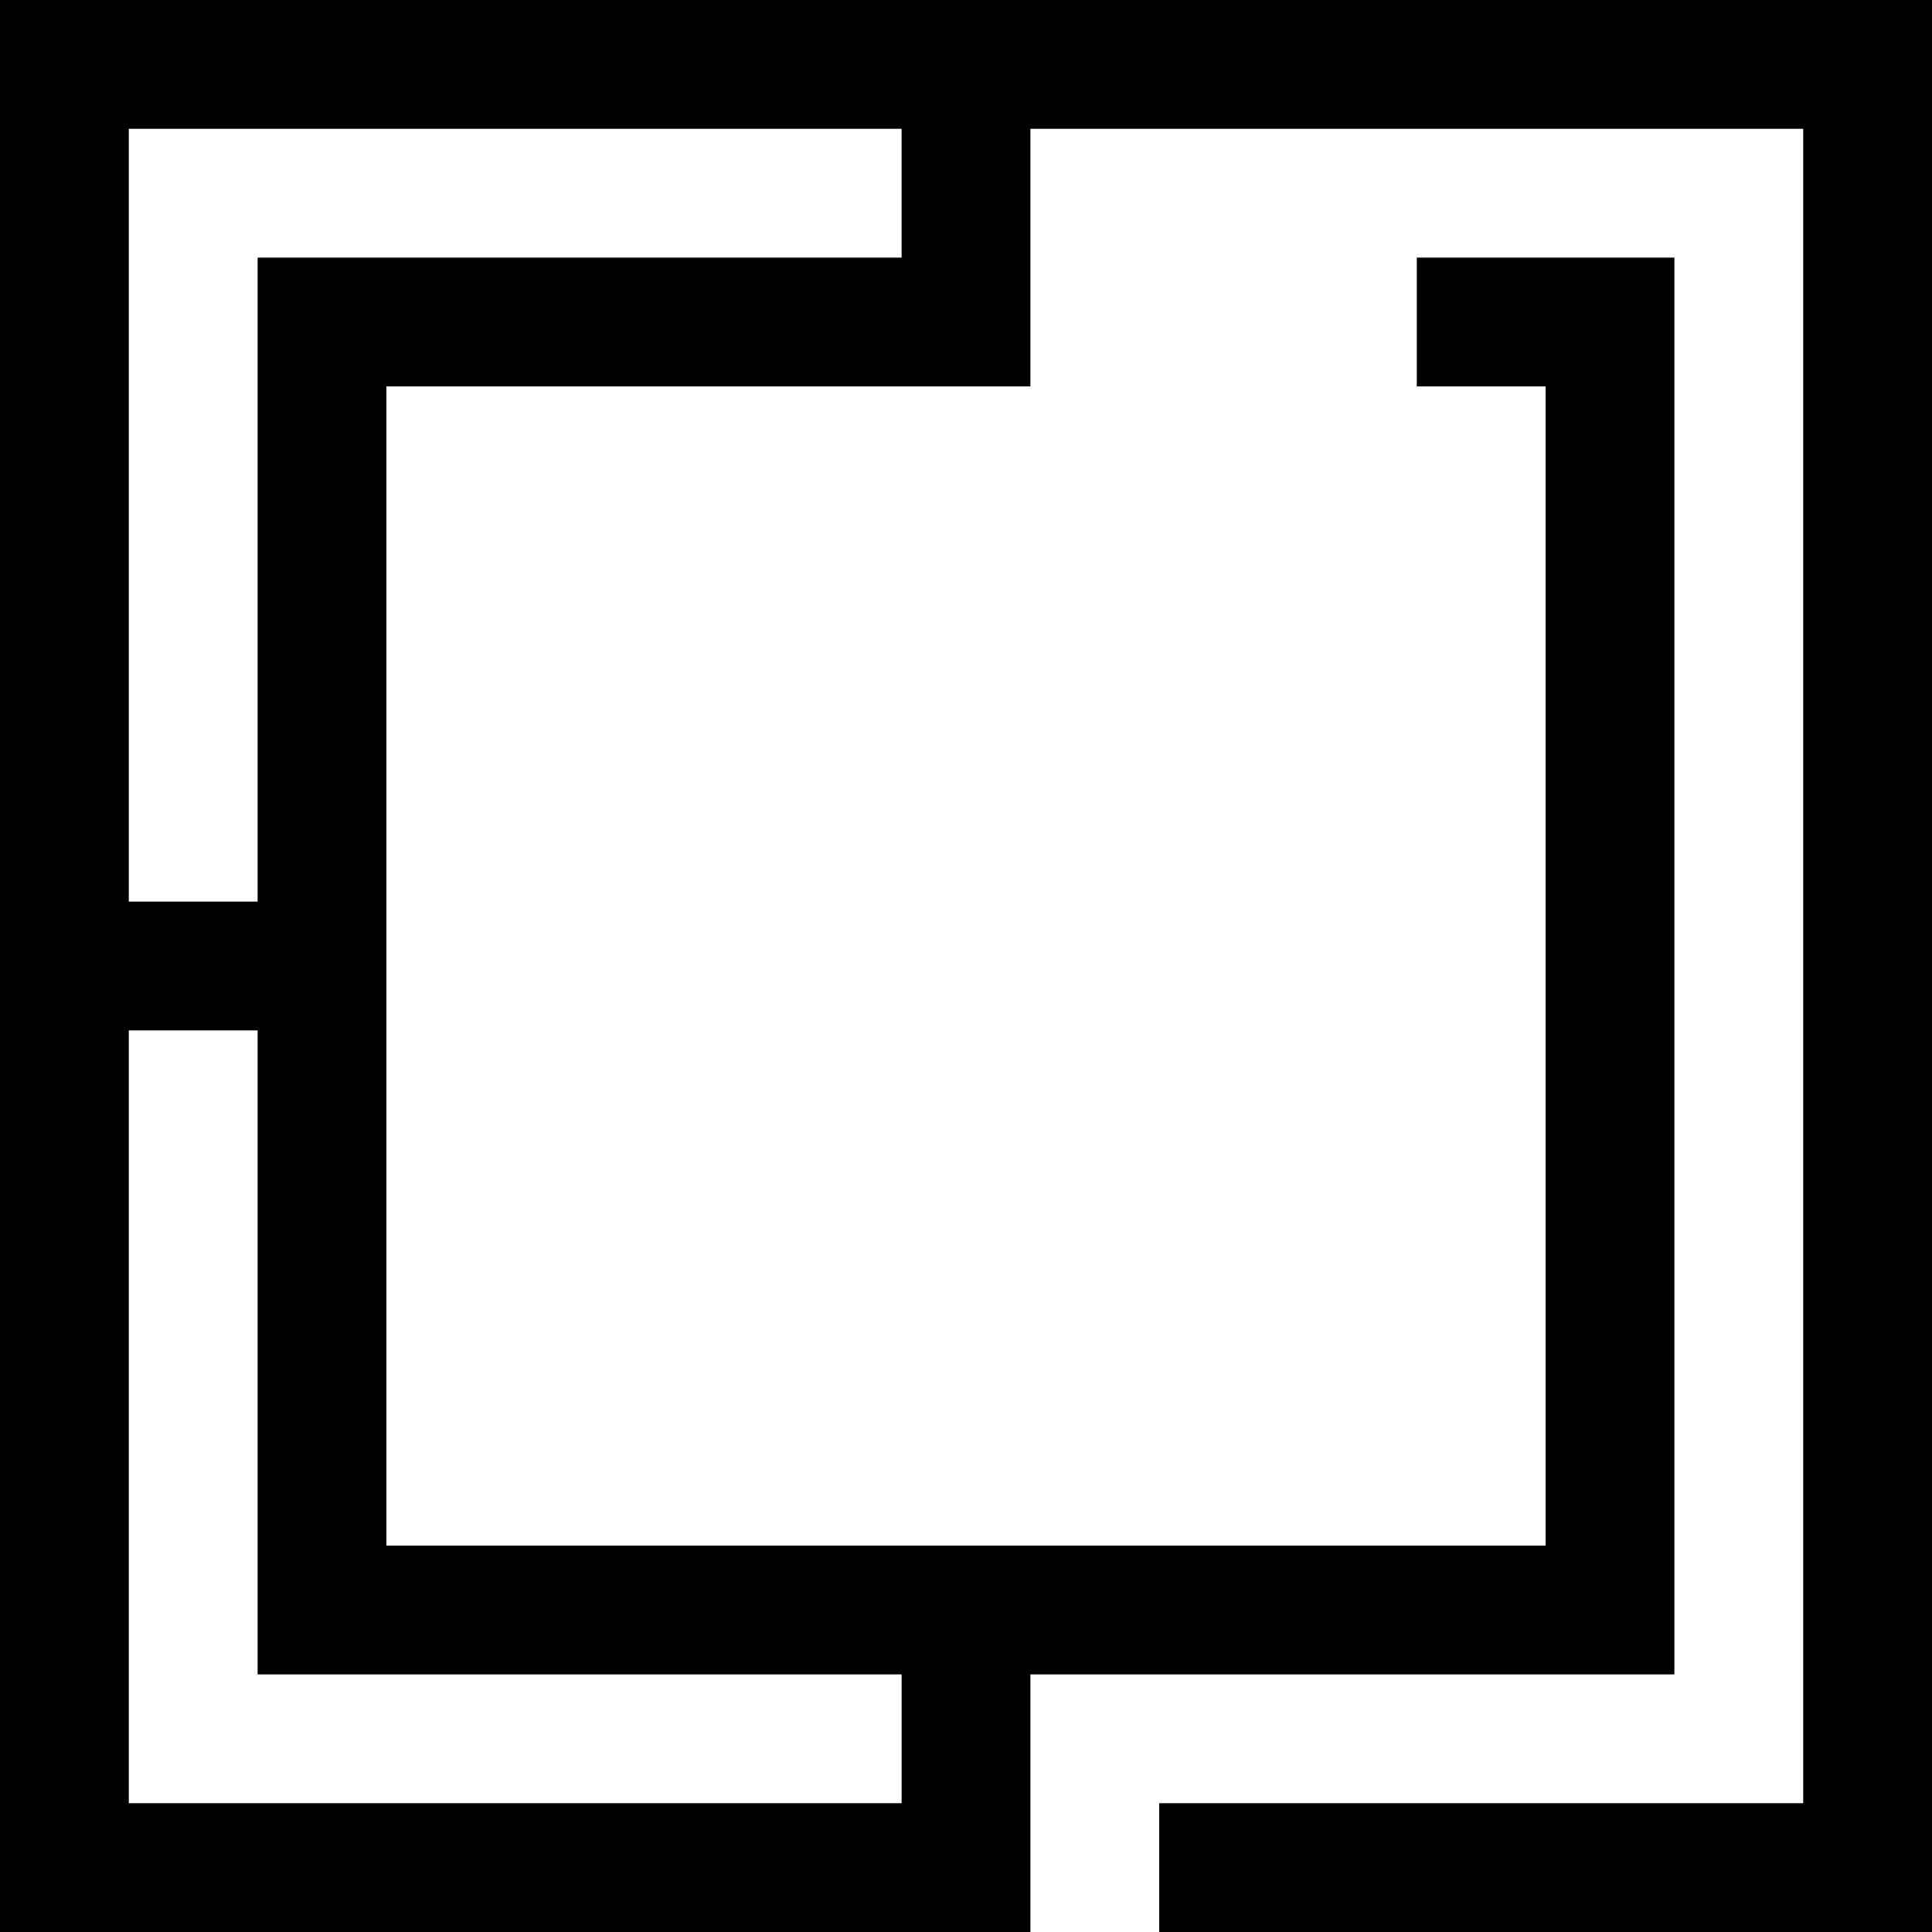
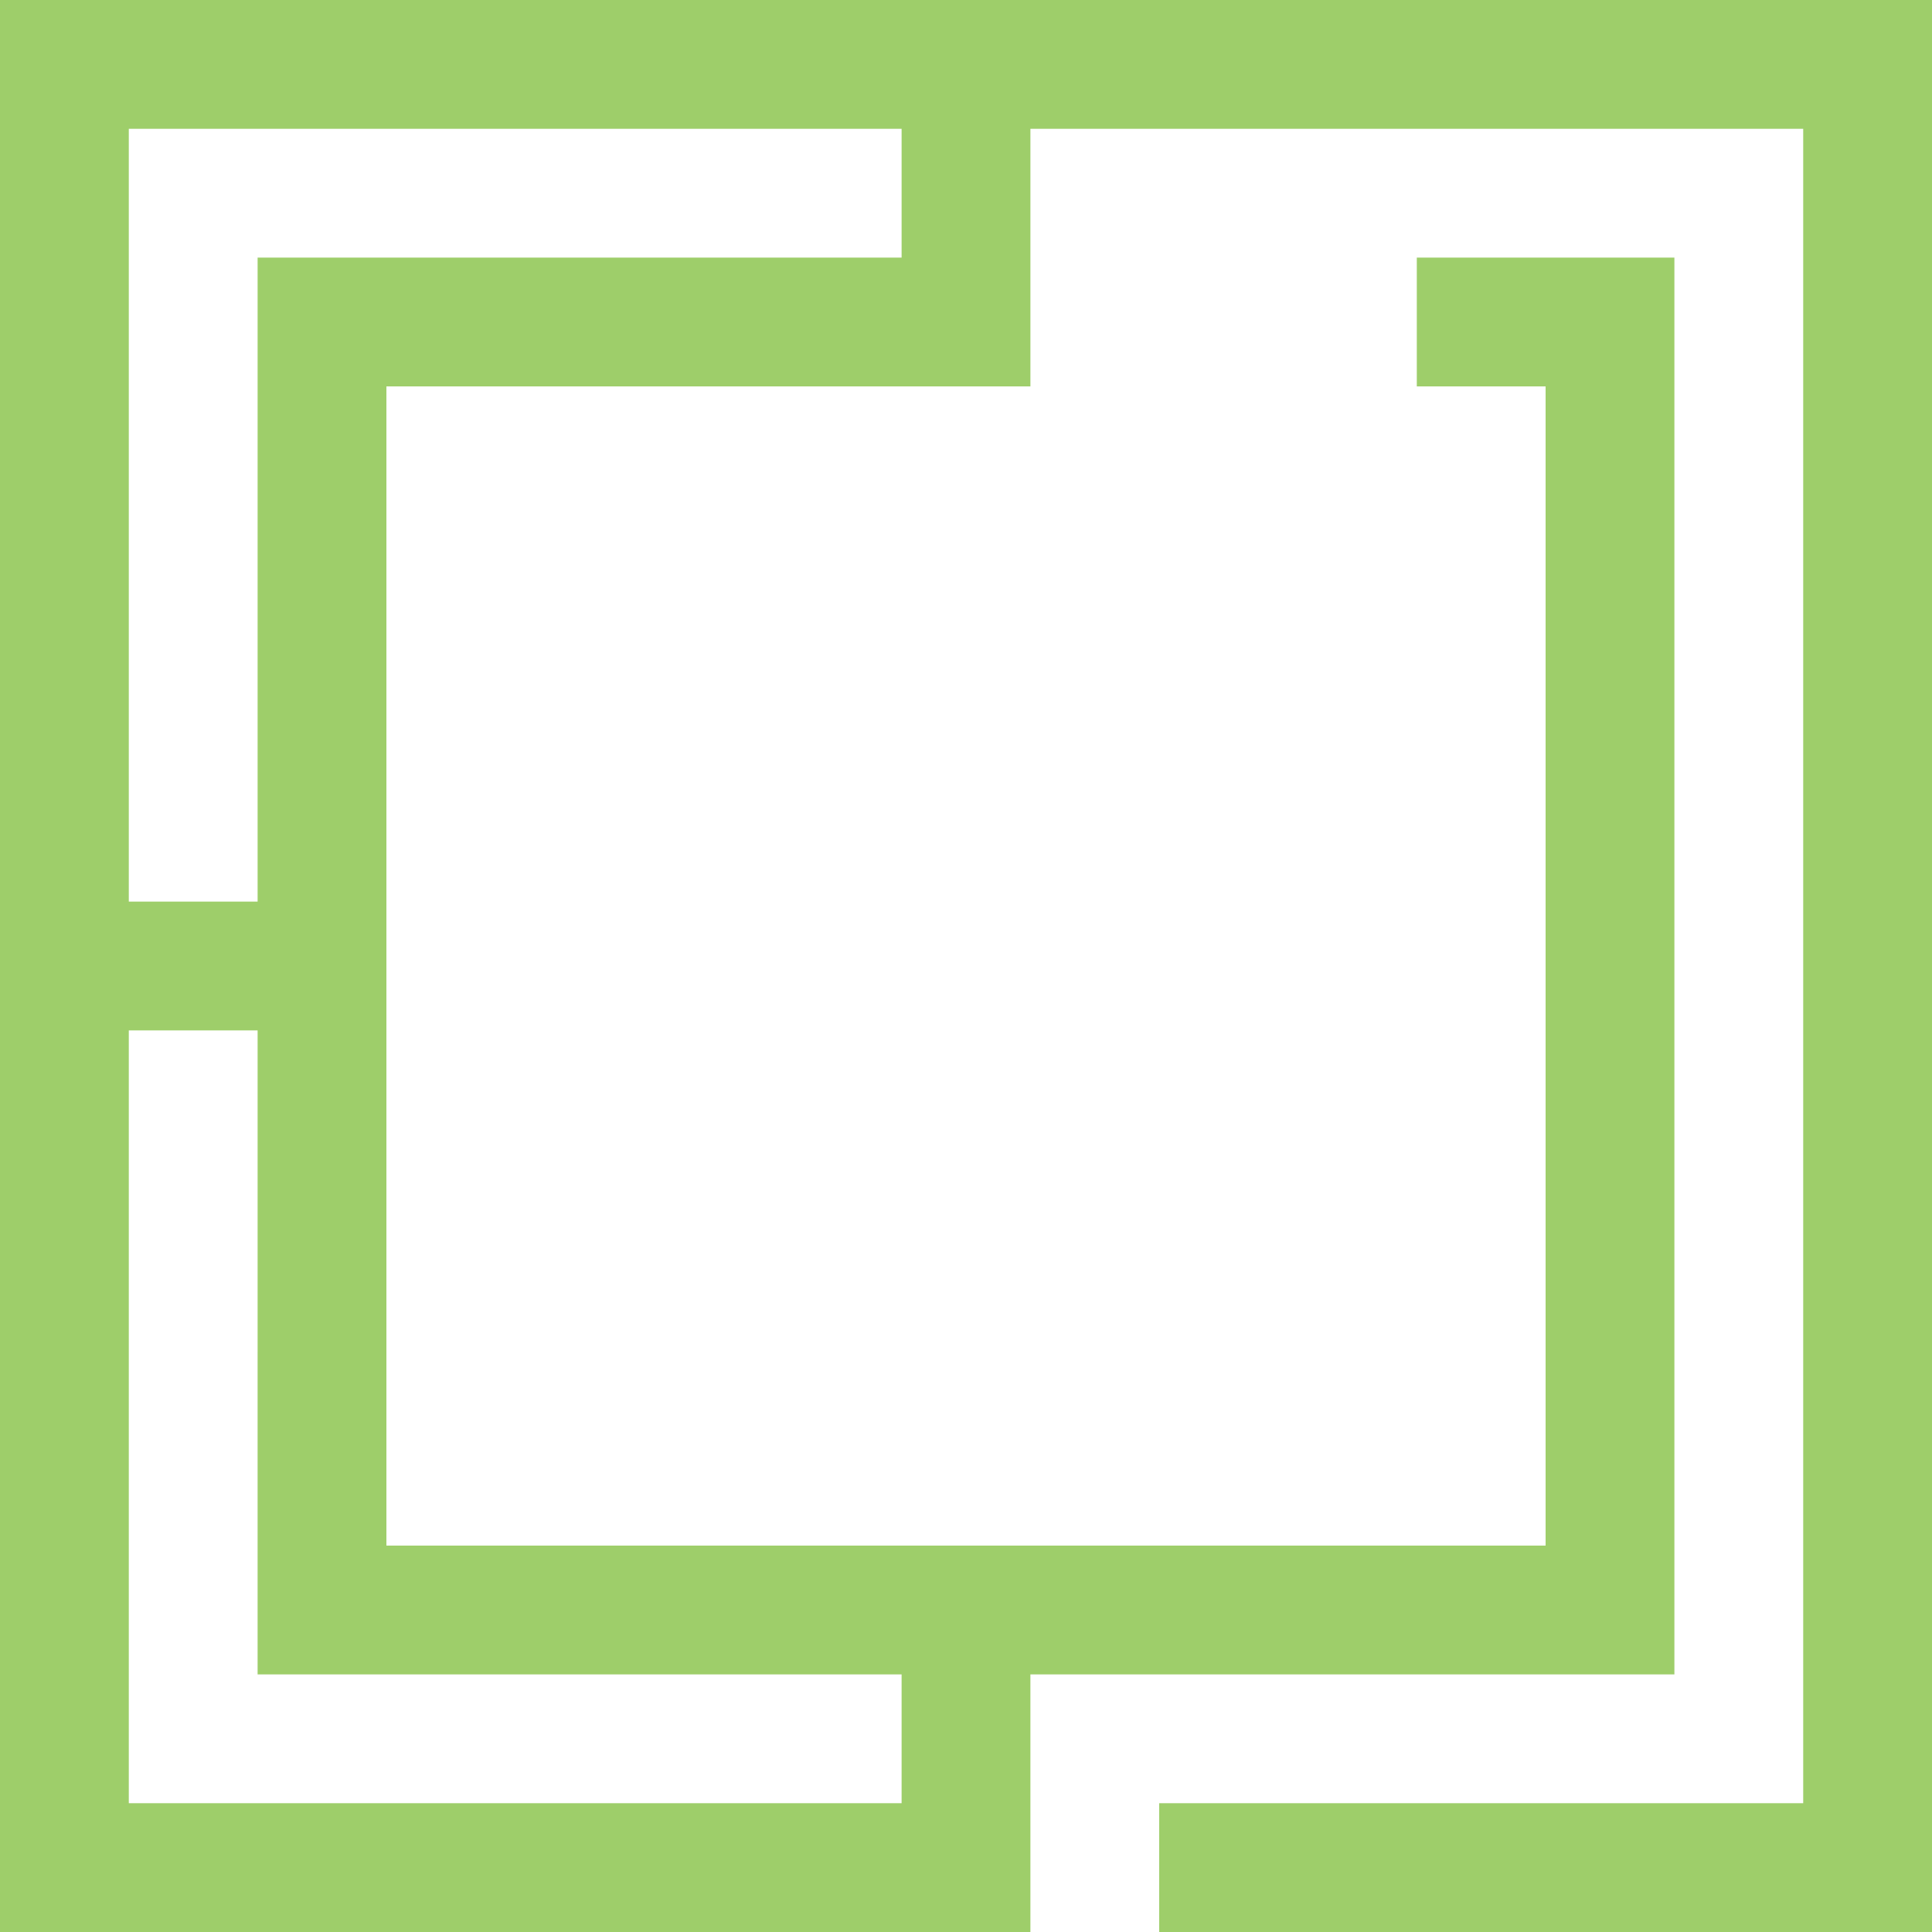
<svg xmlns="http://www.w3.org/2000/svg" fill="none" height="1200" viewBox="0 0 1200 1200" width="1200">
-   <path clip-rule="evenodd" d="m1200 1200h-480v-80h400v-1040h-479.996v160h-400v720h720v-720h-80v-80h159.996v880h-400v160h-640v-1200h1200zm-1120-80h480v-80h-400l.004-400h-80.004zm0-560h80.004v-400h400v-80h-480.004z" fill="currentColor" fill-rule="evenodd" />
+   <path clip-rule="evenodd" d="m1200 1200h-480v-80h400v-1040h-479.996v160h-400v720h720v-720h-80v-80h159.996v880h-400v160h-640v-1200h1200zm-1120-80h480v-80h-400l.004-400h-80.004zm0-560h80.004v-400h400v-80h-480.004z" fill="#9ece6a" fill-rule="evenodd" />
</svg>
